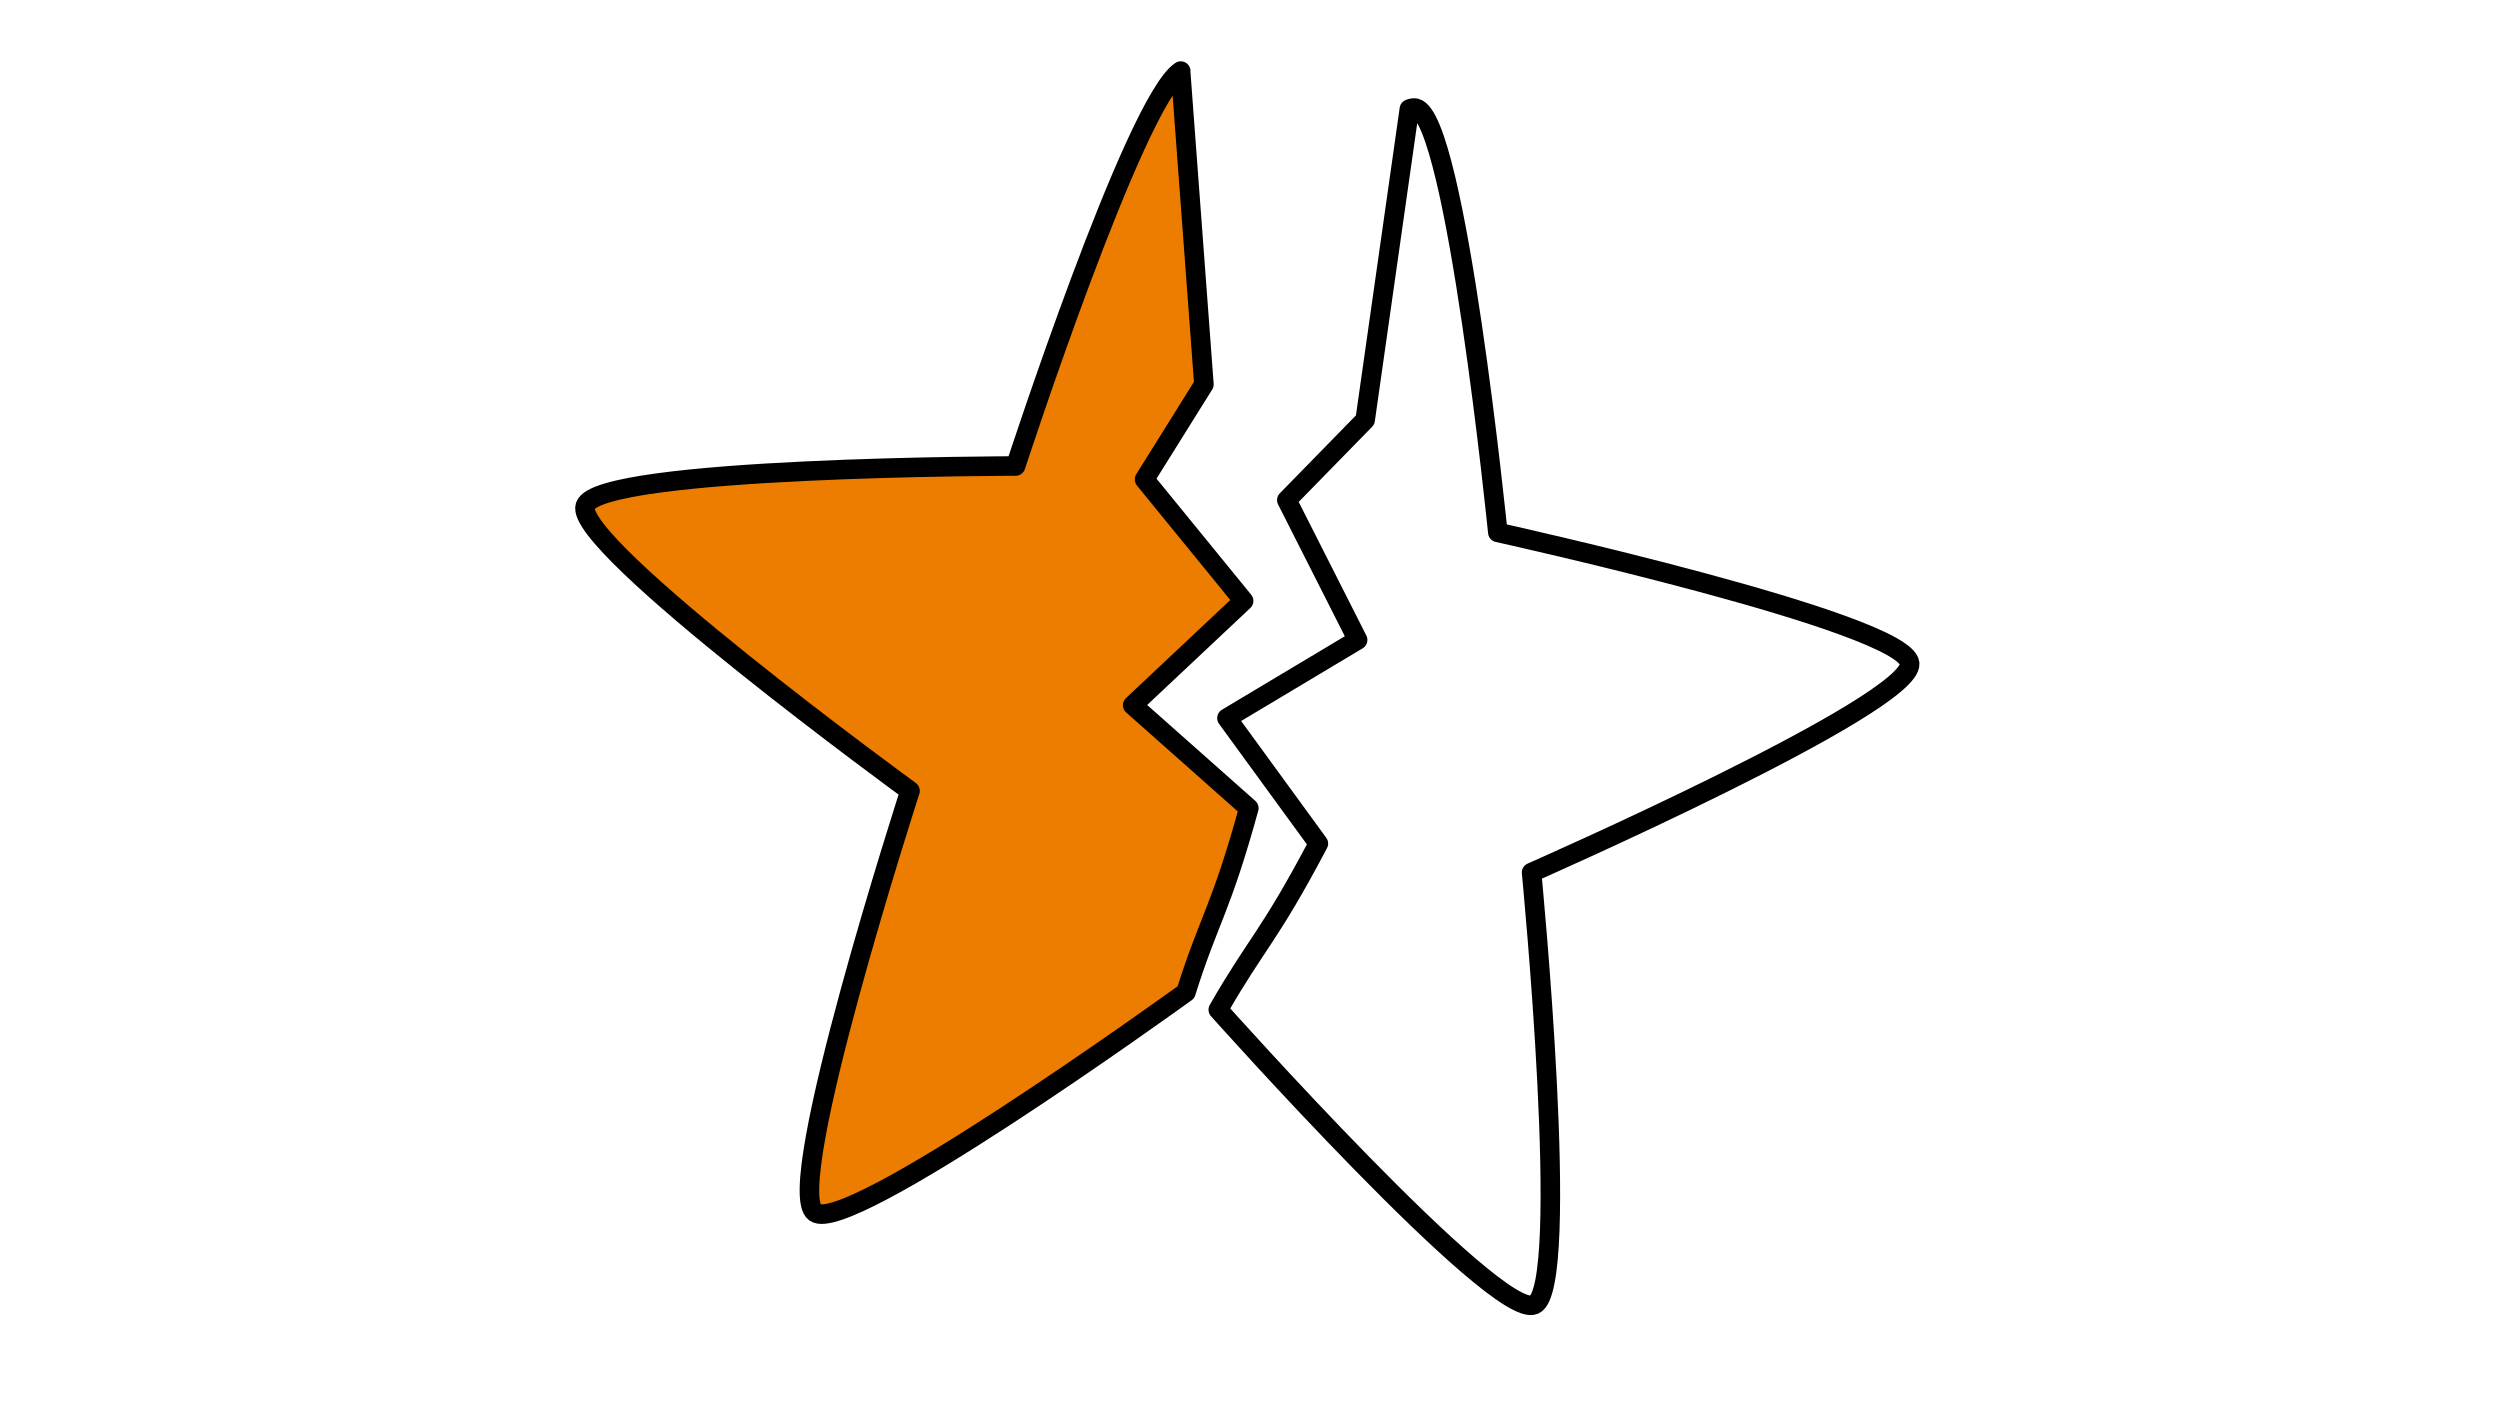
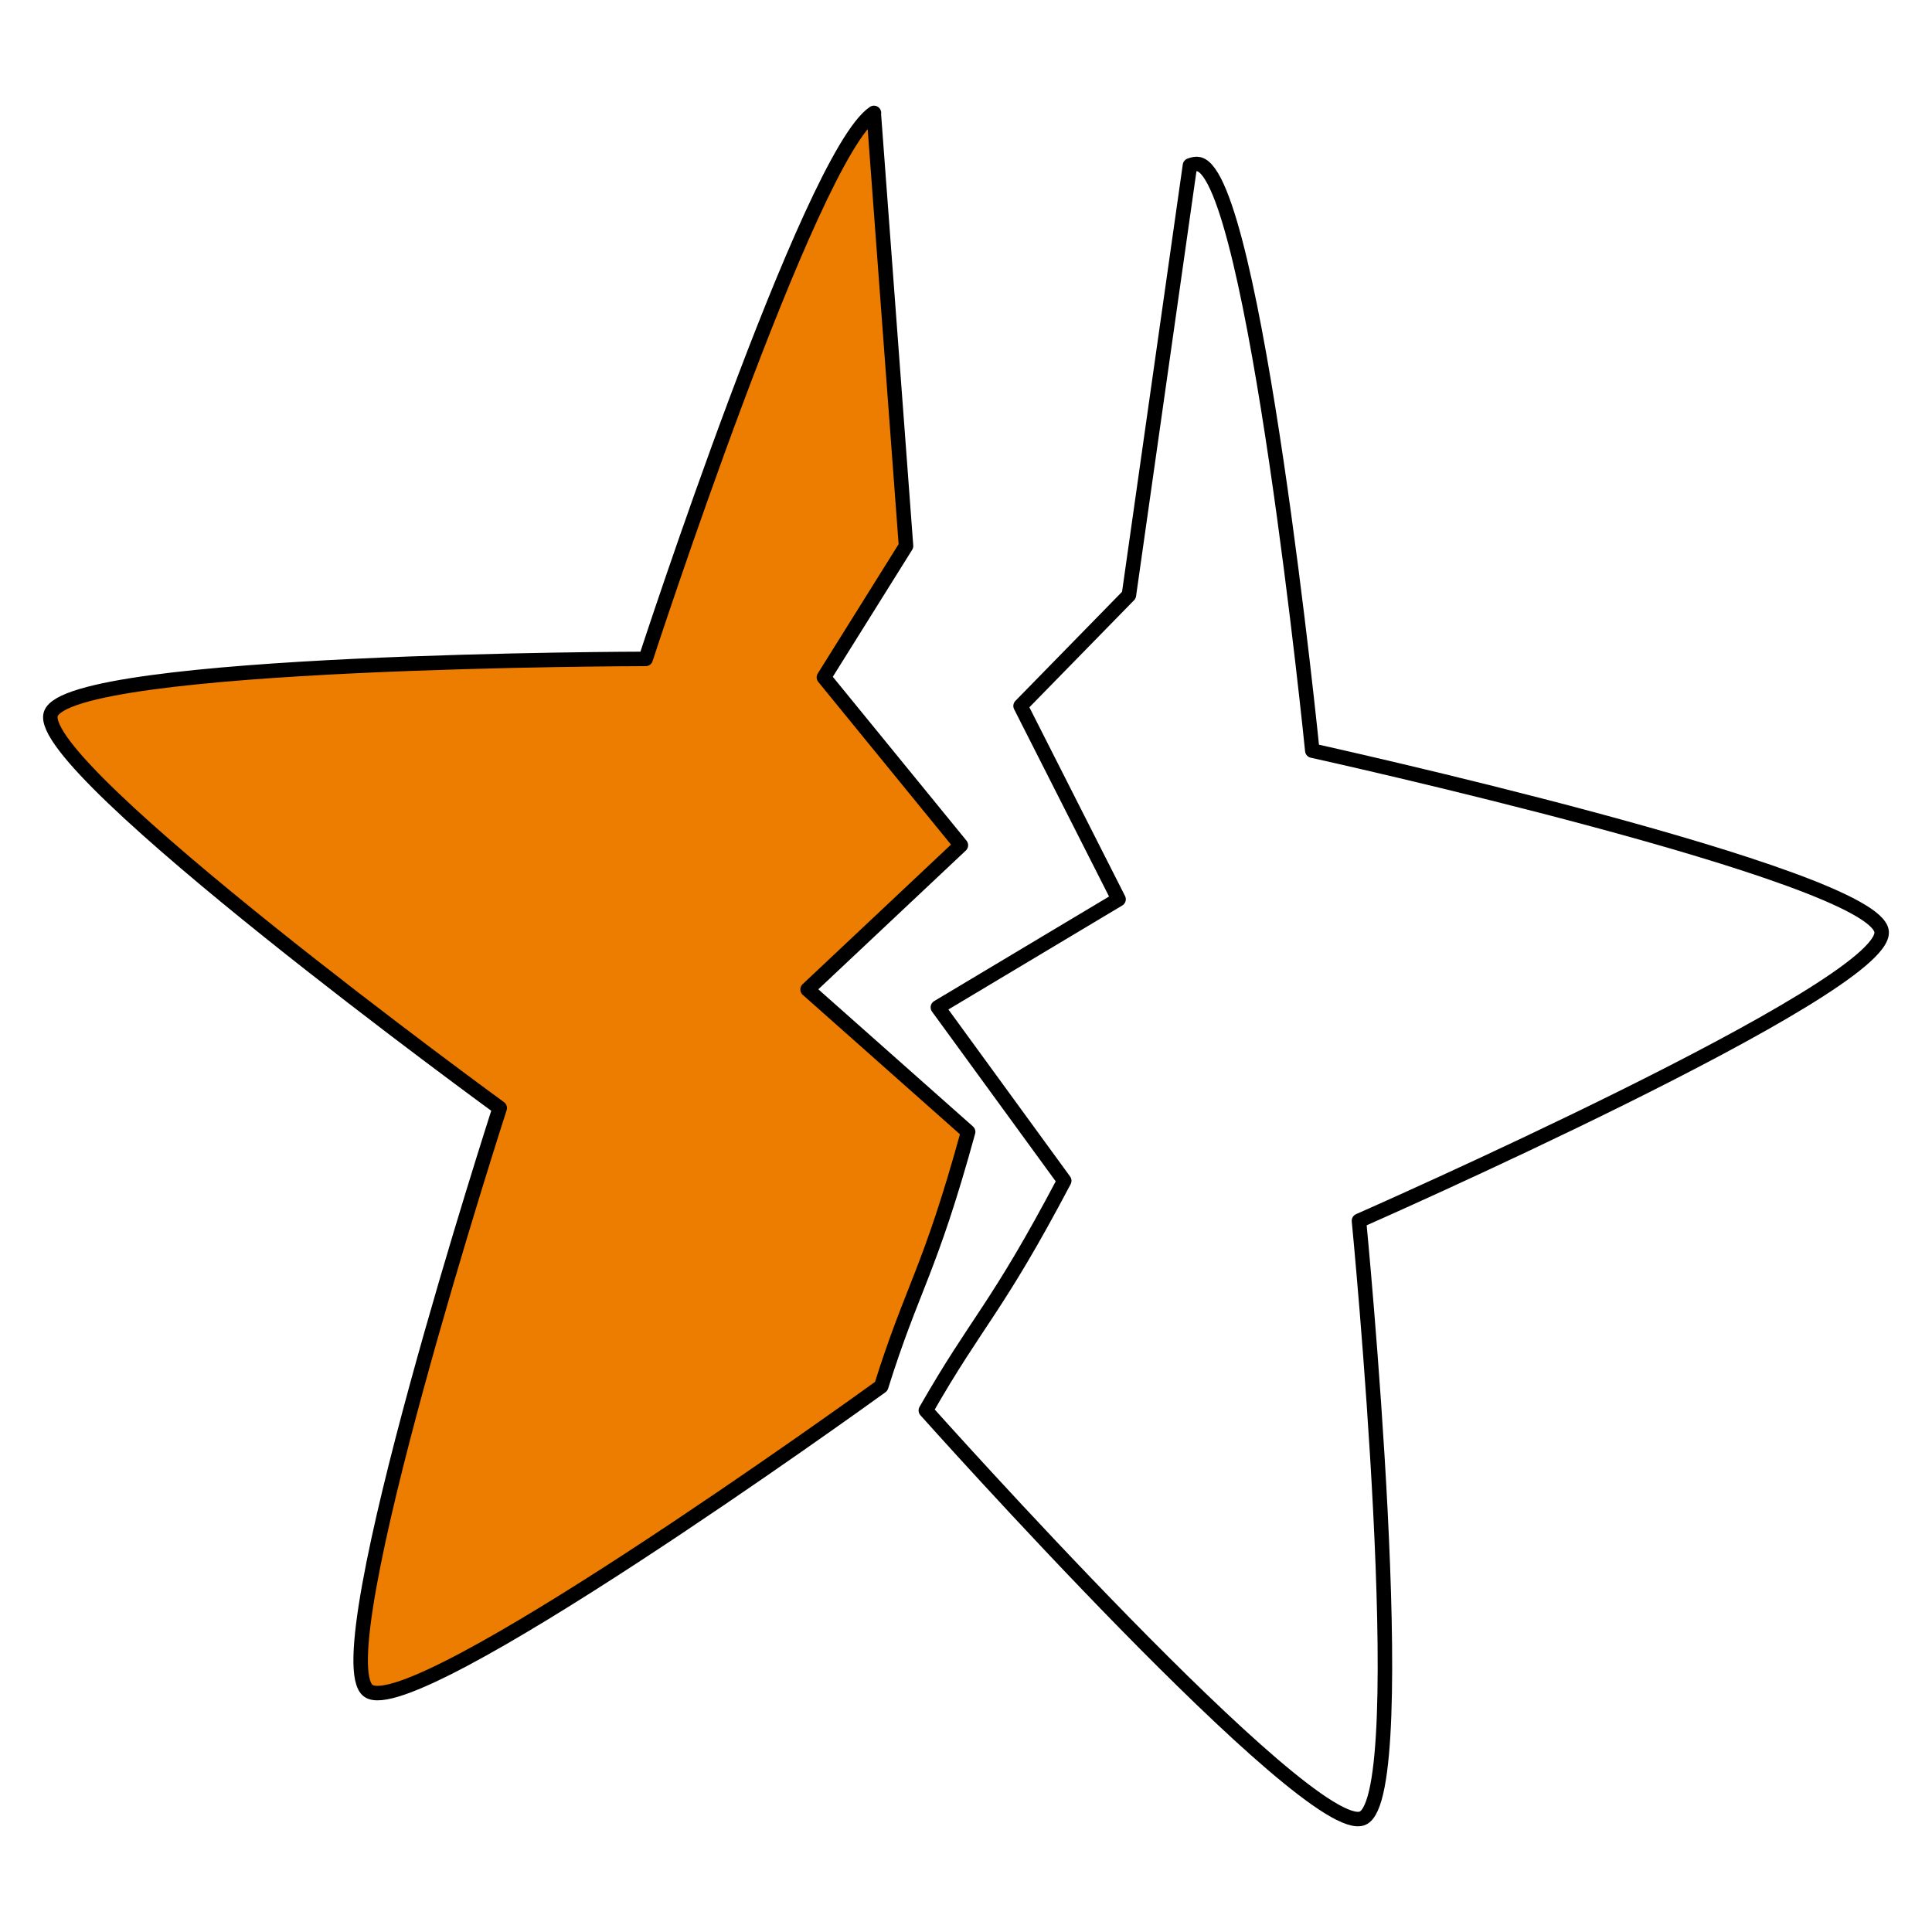
- <svg xmlns="http://www.w3.org/2000/svg" viewBox="0 0 1920 1080" style="enable-background:new 0 0 1920 1080" xml:space="preserve">
-   <path d="m983.8 62.1-.1.1 17.9 240.5-45.6 73 76.1 93.3-85.2 80.1 89.2 79.1c-21.6 78.5-30.8 85.6-48.3 141.4h0c-12.6 9.1-259.9 187.2-284.9 169.1-25.7-18.6 73-323.8 73-323.8S516.7 426.1 526.5 396c9.8-30.2 330.5-30.6 330.5-30.6S948.1 86 983.8 62.1z" style="fill-rule:evenodd;clip-rule:evenodd;fill:#ec7d00;stroke:#000;stroke-width:15;stroke-linecap:round;stroke-linejoin:round;stroke-miterlimit:10" transform="translate(-76.995 -7.512)" />
-   <path d="M822 69.9c1.6-1.1 3.2-1.7 4.6-1.7 31.7 0 131.3 304.8 131.3 304.8s320.7.5 330.5 30.6c9.8 30.2-249.3 219-249.3 219s98.6 305.1 73 323.8C1086.3 965.1 826.6 777 826.6 777s.9-.7 0 0c17.5-55.8 26.1-62.6 47.8-141.1l-89.2-79.1 85.2-80.1-76.1-93.3 45.6-73L822 69.9z" style="fill:none;stroke:#000;stroke-width:15;stroke-linecap:round;stroke-linejoin:round;stroke-miterlimit:10" transform="rotate(12.351 888.203 1280.112)" />
+ <svg xmlns="http://www.w3.org/2000/svg" viewBox="0 0 2000 2000" style="enable-background:new 0 0 2000 2000" xml:space="preserve">
+   <path d="m981.7 124.4-.2.2 33.4 448.1-85 136 141.8 173.8L913 1031.8l166.2 147.4c-40.2 146.3-57.4 159.5-90 263.5h0c-23.5 17-484.3 348.8-530.9 315.1-47.9-34.7 136-603.3 136-603.3s-483-351.8-464.7-407.9c18.3-56.3 615.8-57 615.8-57s169.8-520.7 236.3-565.2z" style="fill-rule:evenodd;clip-rule:evenodd;fill:#ec7d00;stroke:#000;stroke-width:15;stroke-linecap:round;stroke-linejoin:round;stroke-miterlimit:10" transform="translate(-76.995 -7.512)" />
+   <path d="M986.7 123.4c3-2 6-3.2 8.6-3.2 59.1 0 244.7 567.9 244.7 567.9s597.6.9 615.8 57c18.3 56.3-464.5 408.1-464.5 408.1s183.7 568.5 136 603.3c-48.1 34.8-532-315.6-532-315.6s1.7-1.3 0 0c32.6-104 48.6-116.6 89.1-262.9l-166.2-147.4L1077 881.3 935.1 707.5l85-136-33.4-448.1z" style="fill:none;stroke:#000;stroke-width:15;stroke-linecap:round;stroke-linejoin:round;stroke-miterlimit:10" transform="rotate(12.351 888.203 1280.112)" />
</svg>
